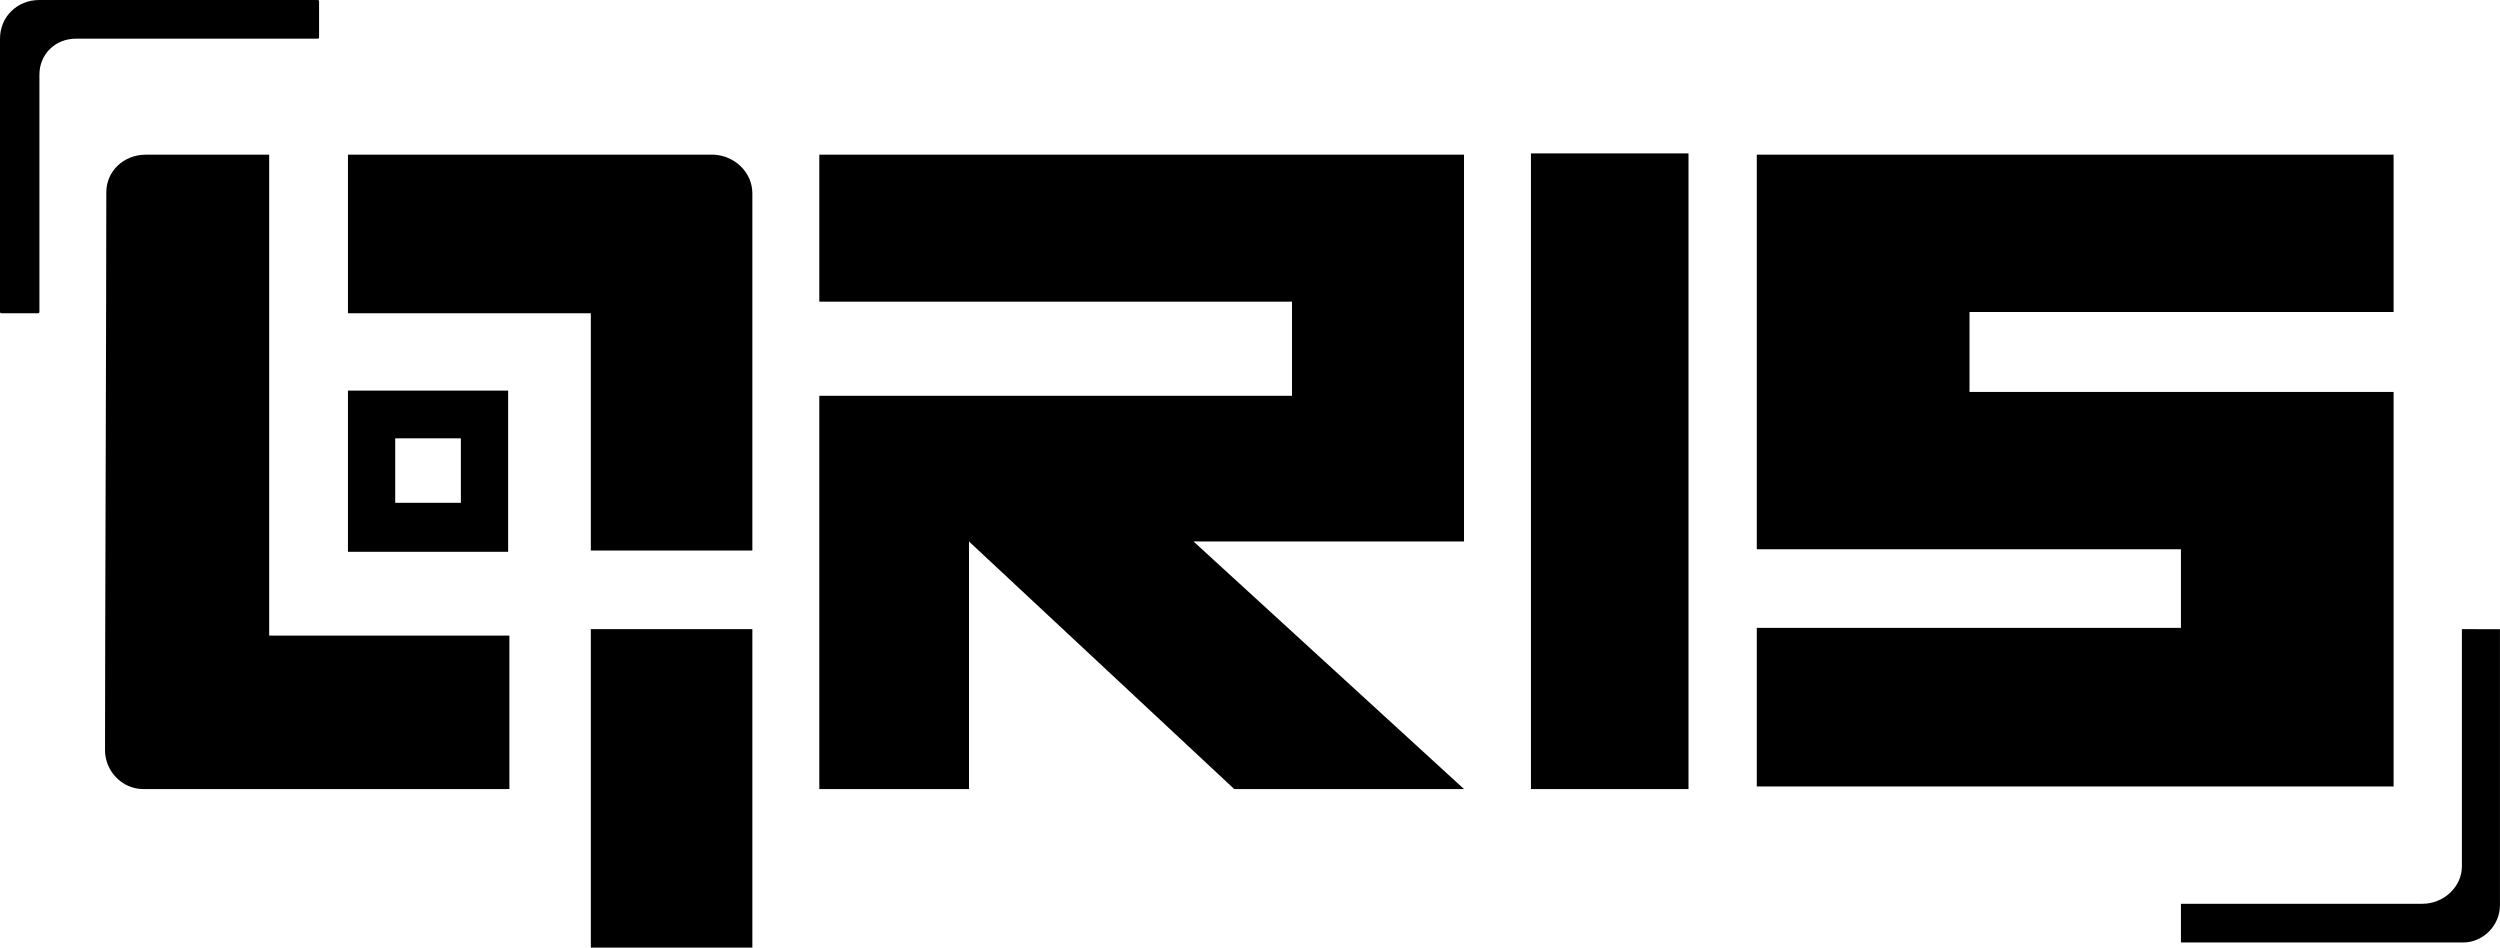
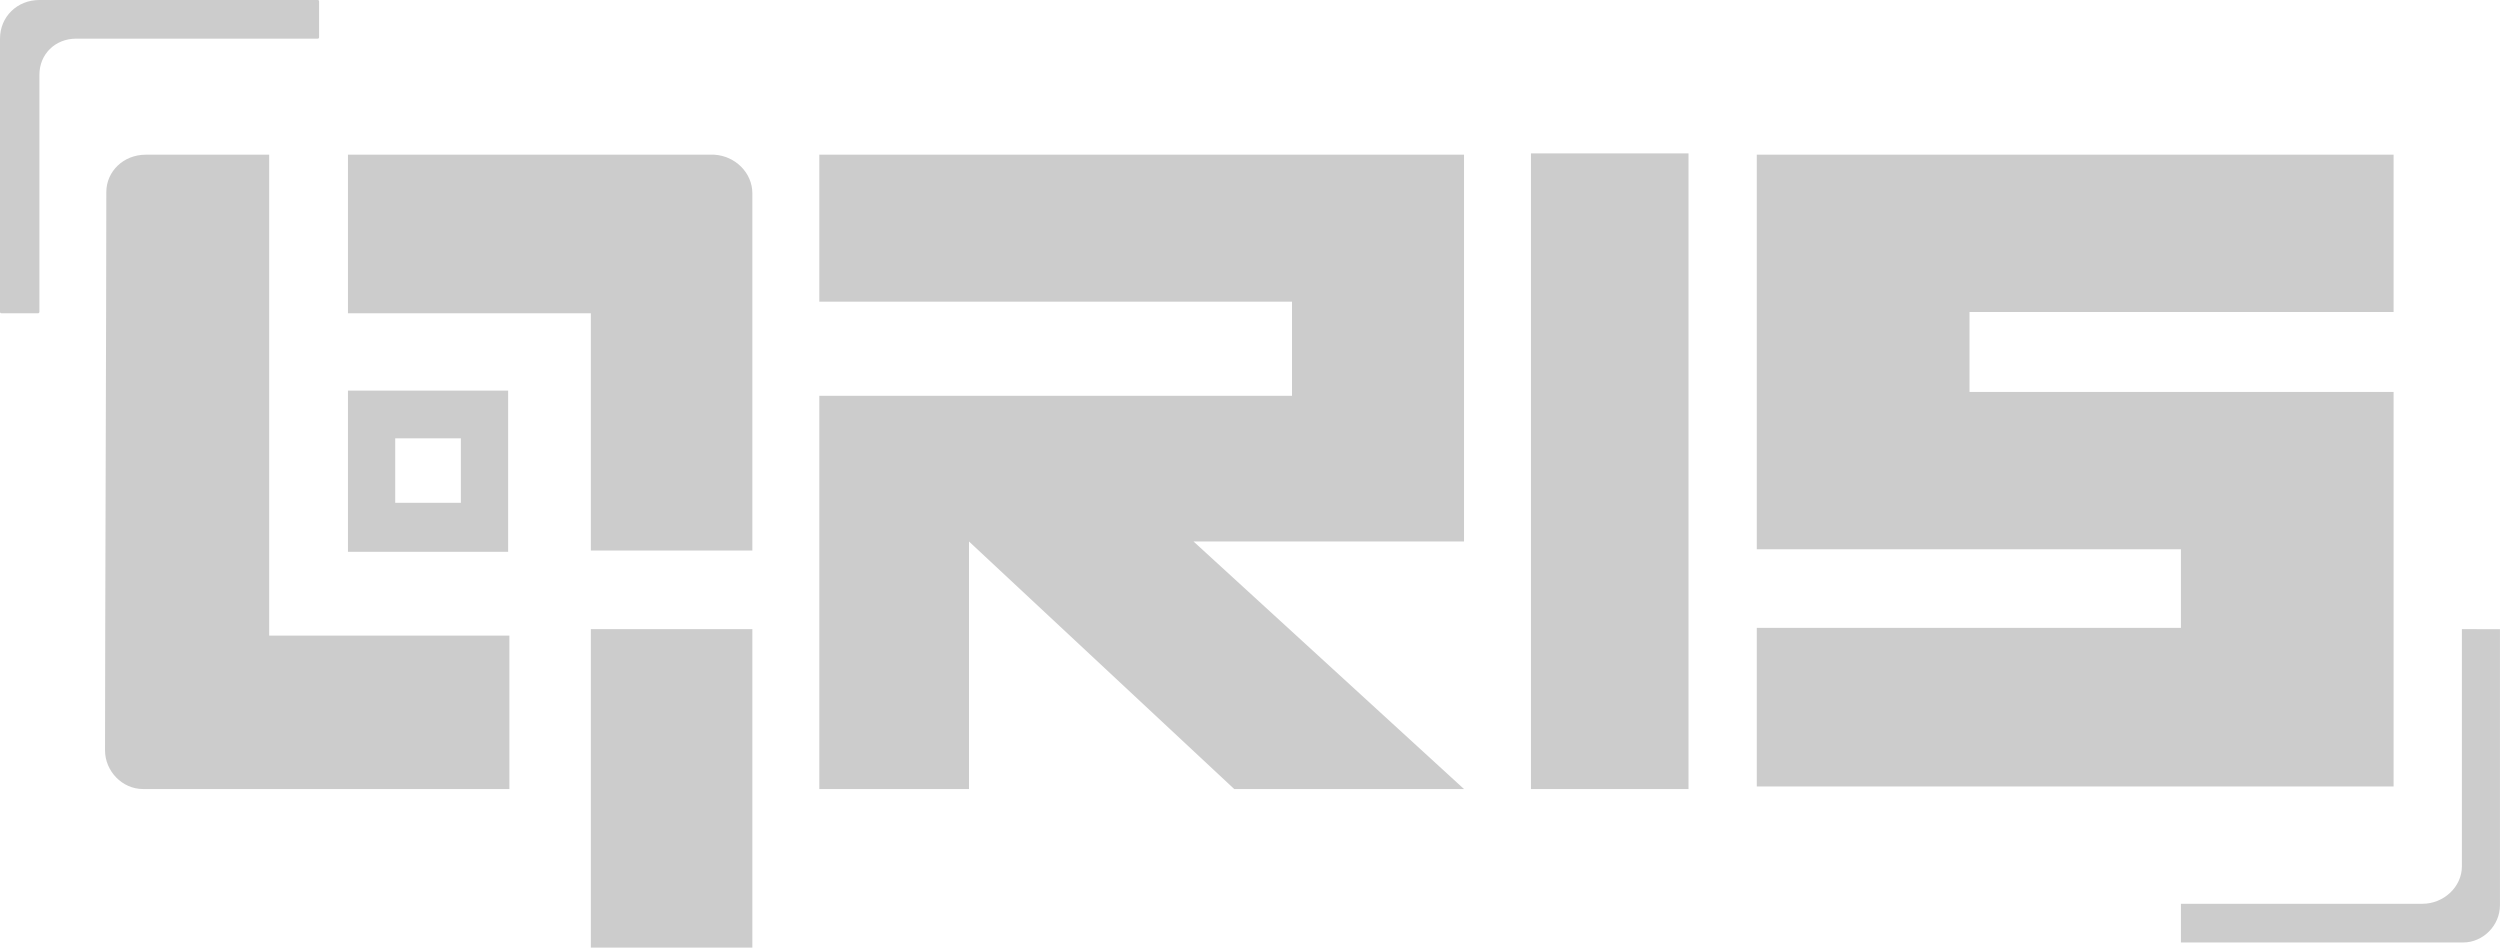
<svg xmlns="http://www.w3.org/2000/svg" width="45.938mm" height="17.413mm" viewBox="0 0 45.938 17.413" version="1.1" id="svg845">
  <defs id="defs839">
    <clipPath clipPathUnits="userSpaceOnUse" id="clipPath96">
      <path d="M -1.2207e-4,2.4414e-4 H 960 V 540 H -1.2207e-4 Z" clip-rule="evenodd" id="path94" />
    </clipPath>
    <clipPath clipPathUnits="userSpaceOnUse" id="clipPath106">
      <path d="M 0,0 H 130.46 V 23.577 H 0 Z" id="path104" />
    </clipPath>
  </defs>
  <g id="layer1" transform="translate(-31.99124,-118.4006)">
-     <g id="g90" transform="matrix(0.7313755,0,0,-0.7313755,-550.5446,504.9828)" style="fill:#000000;stroke-width:0.999;stroke-dasharray:none">
-       <g id="g92" clip-path="url(#clipPath96)" style="fill:#000000;stroke-width:0.999;stroke-dasharray:none">
-         <g id="g98" transform="matrix(2.1033,-7.54e-7,-7.54e-7,0.375,795.24,502.8)" style="fill:#000000;stroke-width:1.125;stroke-dasharray:none">
-           <g id="g100" transform="scale(0.55189,3.0538)" style="fill:#000000;stroke-width:0.867;stroke-dasharray:none">
-             <g id="g102" clip-path="url(#clipPath106)" style="fill:#000000;stroke-width:0.867;stroke-dasharray:none">
-               <g id="g108" style="fill:#000000;stroke-width:0.867;stroke-dasharray:none">
-                 <g id="g110" style="fill:#000000;stroke-width:0.867;stroke-dasharray:none">
-                   <g id="g112" style="fill:#000000;stroke-width:0.867;stroke-dasharray:none" />
+     <g id="g90" transform="matrix(0.7313755,0,0,-0.7313755,-550.5446,504.9828)" style="fill:#cccccc;stroke-width:0.999;stroke-dasharray:none">
+       <g id="g92" clip-path="url(#clipPath96)" style="fill:#cccccc;stroke-width:0.999;stroke-dasharray:none">
+         <g id="g98" transform="matrix(2.1033,-7.54e-7,-7.54e-7,0.375,795.24,502.8)" style="fill:#cccccc;stroke-width:1.125;stroke-dasharray:none">
+           <g id="g100" transform="scale(0.55189,3.0538)" style="fill:#cccccc;stroke-width:0.867;stroke-dasharray:none">
+             <g id="g102" clip-path="url(#clipPath106)" style="fill:#cccccc;stroke-width:0.867;stroke-dasharray:none">
+               <g id="g108" style="fill:#cccccc;stroke-width:0.867;stroke-dasharray:none">
+                 <g id="g110" style="fill:#cccccc;stroke-width:0.867;stroke-dasharray:none">
+                   <g id="g112" style="fill:#cccccc;stroke-width:0.867;stroke-dasharray:none" />
                </g>
-                 <path d="M 18.813,19.108 H 32.767 V 10.622 H 26.913 L 32.767,5.191 H 27.794 L 22.053,10.622 V 5.191 h -3.24 v 8.627 h 10.231 v 2.065 H 18.813 Z" style="fill:#000000;fill-opacity:1;fill-rule:nonzero;stroke:none;stroke-width:0.867;stroke-dasharray:none" id="path114" />
-                 <path d="m 34.216,5.191 h 3.41 v 13.945 H 34.216 Z" style="fill:#000000;fill-opacity:1;fill-rule:nonzero;stroke:none;stroke-width:0.867;stroke-dasharray:none" id="path116" />
-                 <path d="M 6.906,8.557 V 19.108 H 4.234 c -0.483,0 -0.853,-0.368 -0.853,-0.82 0,-2.49 -0.028,-9.816 -0.028,-12.248 0,-0.453 0.369,-0.849 0.824,-0.849 1.847,0 7.161,0 7.928,0 v 3.366 z" style="fill:#000000;fill-opacity:1;fill-rule:nonzero;stroke:none;stroke-width:0.867;stroke-dasharray:none" id="path118" />
-                 <path d="m 13.868,1.712 c 0.313,0 2.7,0 3.496,0 0,0 0,6.873 0,6.987 -1.137,0 -2.33,0 -3.496,0 0,-2.319 0,-4.639 0,-6.987 z" style="fill:#000000;fill-opacity:1;fill-rule:nonzero;stroke:none;stroke-width:0.867;stroke-dasharray:none" id="path120" />
-                 <path d="m 8.611,19.108 c 0,-0.057 0,-3.479 0,-3.479 1.563,0 3.552,0 5.257,0 0,-2.405 0,-5.205 0,-5.205 0.796,0 3.183,0 3.496,0 v 7.835 c 0,0.453 -0.37,0.821 -0.824,0.849 -1.705,0 -5.741,0 -7.929,0 z" style="fill:#000000;fill-opacity:1;fill-rule:nonzero;stroke:none;stroke-width:0.867;stroke-dasharray:none" id="path122" />
-                 <path d="m 8.611,13.932 c 0,-1.16 0,-2.32 0,-3.536 0.284,0 0.597,0 0.881,0 0.796,0 1.79,0 2.586,0 0,0 0,3.479 0,3.536 -1.137,0 -2.302,0 -3.467,0 z m 2.444,-2.461 v 0 c -0.341,0 -0.739,0 -1.052,0 -0.113,0 -0.227,0 -0.369,0 0,0.481 0,0.933 0,1.414 0.483,0 0.938,0 1.421,0 0,-0.028 0,-1.414 0,-1.414 z" style="fill:#000000;fill-opacity:1;fill-rule:nonzero;stroke:none;stroke-width:0.867;stroke-dasharray:none" id="path124" />
-                 <path d="M 54.365,8.699 V 3.494 c 0,-0.453 -0.398,-0.82 -0.852,-0.82 H 48.284 V 1.825 h 6.081 0.029 c 0.426,0 0.795,0.368 0.795,0.82 v 0.028 6.025 z" style="fill:#000000;fill-opacity:1;fill-rule:nonzero;stroke:none;stroke-width:0.867;stroke-dasharray:none" id="path126" />
-                 <path d="m 1.933,15.657 v 5.205 c 0,0.452 0.341,0.792 0.796,0.792 h 5.229 c 0.028,0 0.028,0.028 0.028,0.028 v 0.792 c 0,0 0,0.028 -0.028,0.028 H 1.933 c -0.483,0 -0.853,-0.368 -0.853,-0.848 v -5.997 c 0,-0.028 0.028,-0.028 0.028,-0.028 h 0.796 c 0,0 0.028,0 0.028,0.028 z" style="fill:#000000;fill-opacity:1;fill-rule:nonzero;stroke:none;stroke-width:0.867;stroke-dasharray:none" id="path128" />
-                 <path d="m 52.887,15.657 v 3.451 H 39.104 v -5.176 -3.48 h 9.18 V 8.727 h -9.18 V 5.248 h 13.783 v 8.655 h -9.179 v 1.754 z" style="fill:#000000;fill-opacity:1;fill-rule:nonzero;stroke:none;stroke-width:0.867;stroke-dasharray:none" id="path130" />
+                 <path d="M 18.813,19.108 H 32.767 V 10.622 H 26.913 L 32.767,5.191 H 27.794 L 22.053,10.622 V 5.191 h -3.24 v 8.627 h 10.231 v 2.065 H 18.813 Z" style="fill:#cccccc;fill-opacity:1;fill-rule:nonzero;stroke:none;stroke-width:0.867;stroke-dasharray:none" id="path114" />
+                 <path d="m 34.216,5.191 h 3.41 v 13.945 H 34.216 Z" style="fill:#cccccc;fill-opacity:1;fill-rule:nonzero;stroke:none;stroke-width:0.867;stroke-dasharray:none" id="path116" />
+                 <path d="M 6.906,8.557 V 19.108 H 4.234 c -0.483,0 -0.853,-0.368 -0.853,-0.82 0,-2.49 -0.028,-9.816 -0.028,-12.248 0,-0.453 0.369,-0.849 0.824,-0.849 1.847,0 7.161,0 7.928,0 v 3.366 z" style="fill:#cccccc;fill-opacity:1;fill-rule:nonzero;stroke:none;stroke-width:0.867;stroke-dasharray:none" id="path118" />
+                 <path d="m 13.868,1.712 c 0.313,0 2.7,0 3.496,0 0,0 0,6.873 0,6.987 -1.137,0 -2.33,0 -3.496,0 0,-2.319 0,-4.639 0,-6.987 z" style="fill:#cccccc;fill-opacity:1;fill-rule:nonzero;stroke:none;stroke-width:0.867;stroke-dasharray:none" id="path120" />
+                 <path d="m 8.611,19.108 c 0,-0.057 0,-3.479 0,-3.479 1.563,0 3.552,0 5.257,0 0,-2.405 0,-5.205 0,-5.205 0.796,0 3.183,0 3.496,0 v 7.835 c 0,0.453 -0.37,0.821 -0.824,0.849 -1.705,0 -5.741,0 -7.929,0 z" style="fill:#cccccc;fill-opacity:1;fill-rule:nonzero;stroke:none;stroke-width:0.867;stroke-dasharray:none" id="path122" />
+                 <path d="m 8.611,13.932 c 0,-1.16 0,-2.32 0,-3.536 0.284,0 0.597,0 0.881,0 0.796,0 1.79,0 2.586,0 0,0 0,3.479 0,3.536 -1.137,0 -2.302,0 -3.467,0 z m 2.444,-2.461 v 0 c -0.341,0 -0.739,0 -1.052,0 -0.113,0 -0.227,0 -0.369,0 0,0.481 0,0.933 0,1.414 0.483,0 0.938,0 1.421,0 0,-0.028 0,-1.414 0,-1.414 z" style="fill:#cccccc;fill-opacity:1;fill-rule:nonzero;stroke:none;stroke-width:0.867;stroke-dasharray:none" id="path124" />
+                 <path d="M 54.365,8.699 V 3.494 c 0,-0.453 -0.398,-0.82 -0.852,-0.82 H 48.284 V 1.825 h 6.081 0.029 c 0.426,0 0.795,0.368 0.795,0.82 v 0.028 6.025 z" style="fill:#cccccc;fill-opacity:1;fill-rule:nonzero;stroke:none;stroke-width:0.867;stroke-dasharray:none" id="path126" />
+                 <path d="m 1.933,15.657 v 5.205 c 0,0.452 0.341,0.792 0.796,0.792 h 5.229 c 0.028,0 0.028,0.028 0.028,0.028 v 0.792 c 0,0 0,0.028 -0.028,0.028 H 1.933 c -0.483,0 -0.853,-0.368 -0.853,-0.848 v -5.997 c 0,-0.028 0.028,-0.028 0.028,-0.028 h 0.796 c 0,0 0.028,0 0.028,0.028 z" style="fill:#cccccc;fill-opacity:1;fill-rule:nonzero;stroke:none;stroke-width:0.867;stroke-dasharray:none" id="path128" />
+                 <path d="m 52.887,15.657 v 3.451 H 39.104 v -5.176 -3.48 h 9.18 V 8.727 h -9.18 V 5.248 h 13.783 v 8.655 h -9.179 v 1.754 z" style="fill:#cccccc;fill-opacity:1;fill-rule:nonzero;stroke:none;stroke-width:0.867;stroke-dasharray:none" id="path130" />
              </g>
            </g>
          </g>
        </g>
      </g>
    </g>
  </g>
</svg>
